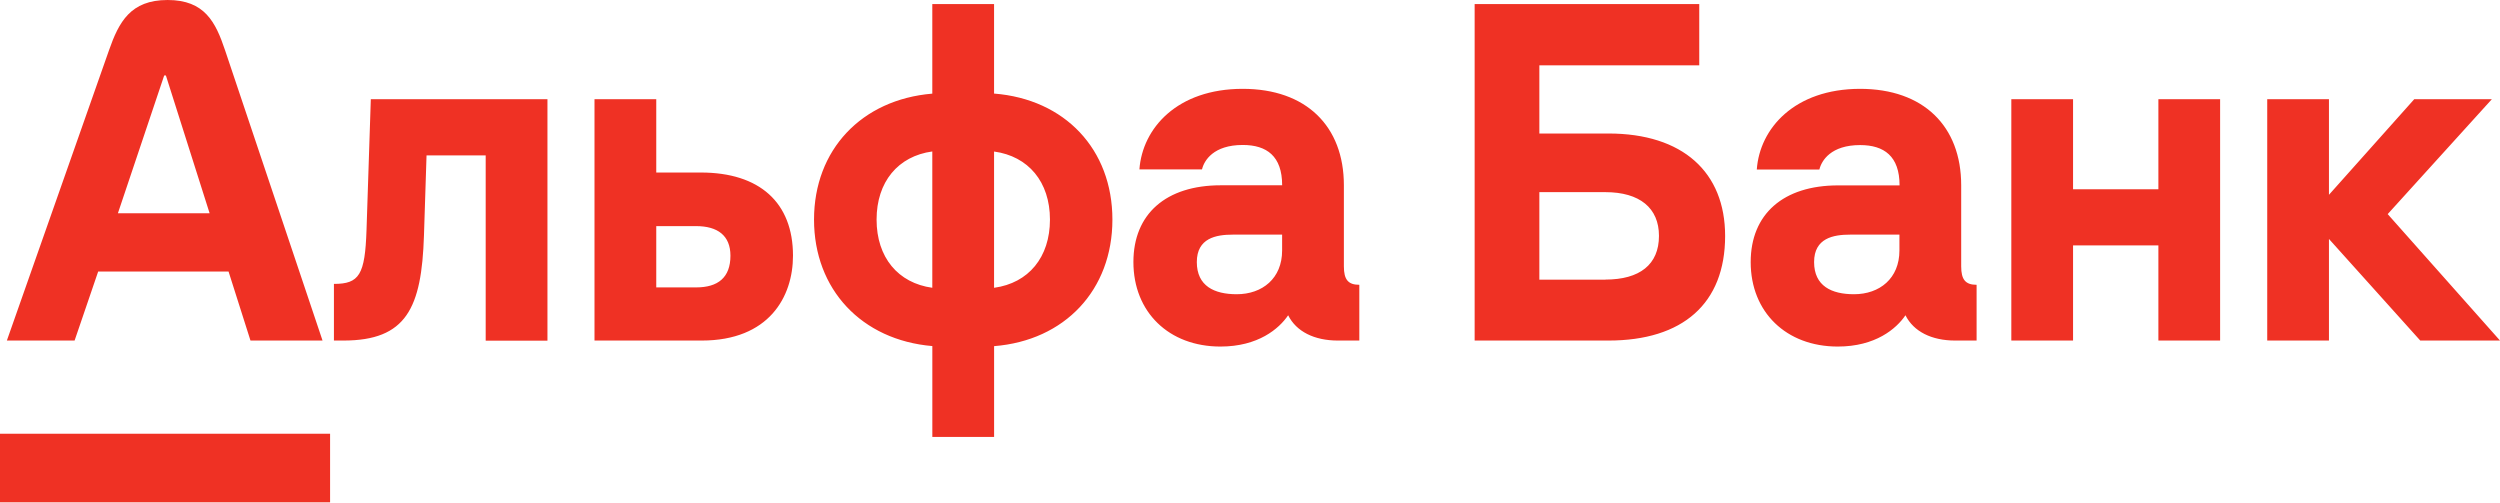
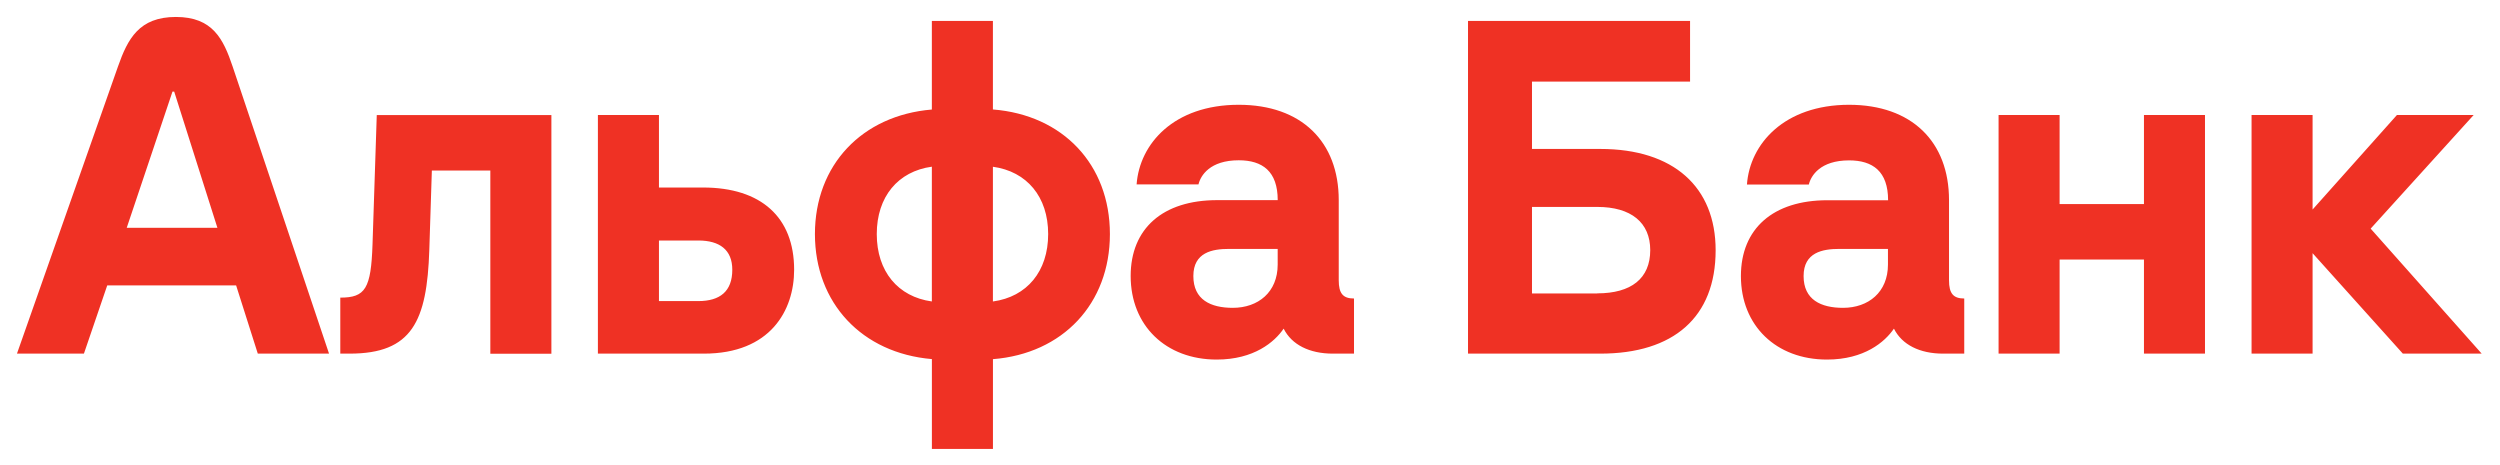
- <svg xmlns="http://www.w3.org/2000/svg" viewBox="0 0 728.6 146.4" fill="#ef3124">
-   <path class="cls-1" d="M703.61 28.91l-24.86 27.86V28.91h-17.99v70.34h17.99V69.64l26.61 29.61h23.24L695.87 62.4l30.36-33.49h-22.62zm-74.57 26.24h-24.87V28.91h-17.99v70.34h17.99V71.52h24.87v27.73h17.99V28.91h-17.99v26.24zM106.82 67c-.43 13.12-2.12 15.74-9.5 15.74v16.51h2.75c18.39 0 22.81-9.49 23.49-30.61l.75-23.36h17.24v54h18V28.92h-51.48zm97.44-16.72h-13V28.91h-18v70.34h31.24c19.61 0 26.61-12.74 26.61-24.73 0-15.5-9.75-24.24-26.86-24.24m-1.38 33.48h-11.61V65.9h11.62c6.25 0 10 2.74 10 8.62 0 6.37-3.63 9.24-10 9.24m86.83-56.47V1.18h-18v26.11C251.11 29 237.24 43.66 237.24 64s13.87 35.11 34.48 36.86v26.48h18v-26.46C310.33 99.25 324.2 84.51 324.2 64s-13.87-35.11-34.49-36.73m-18 56.6c-10-1.38-16.24-8.87-16.24-19.87s6.25-18.49 16.24-19.86zm18 0V44.16C299.71 45.53 306 53 306 64s-6.25 18.49-16.25 19.87m101.91-6.23V54c0-17.24-11-28.11-29.48-28.11-19.12 0-29.24 11.49-30.11 23.48h18.24c.62-2.62 3.37-7.12 11.87-7.12 7 0 11.49 3.25 11.49 11.75H355.8c-16 0-25.48 8.37-25.48 22.36C330.32 91 340.7 101 355.68 101c11 0 17.08-5.19 19.74-9.12 2.37 4.75 7.62 7.37 14.49 7.37h6.25V83c-3.25 0-4.5-1.5-4.5-5.37m-18-4.62c0 8.12-5.75 12.74-13.24 12.74-6.5 0-11.62-2.37-11.62-9.37s5.62-8 10.49-8h14.37zm95.09-34.1h-20.12V19.05h46.6V1.18h-65.46v98.07h39c21.61 0 34-10.74 34-30.48 0-18.62-12.37-29.86-34-29.86m-.88 42.6h-19.26V56h19.24c10 0 15.62 4.62 15.62 12.74 0 8.37-5.62 12.74-15.62 12.74m103.7-3.84V54c0-17.24-11-28.11-29.49-28.11C523 25.92 512.85 37.41 512 49.4h18.24c.63-2.62 3.38-7.12 11.87-7.12 7 0 11.5 3.25 11.5 11.75h-17.9c-16 0-25.49 8.37-25.49 22.36 0 14.61 10.39 24.61 25.37 24.61 11 0 17.07-5.19 19.74-9.12 2.37 4.75 7.62 7.37 14.49 7.37h6.24V83c-3.24 0-4.49-1.5-4.49-5.37m-18-4.62c0 8.12-5.75 12.74-13.25 12.74-6.49 0-11.62-2.37-11.62-9.37s5.63-8 10.5-8h14.37zM0 126.41h96.2v19.99H0zM65.59 14.64C62.84 6.46 59.68 0 48.85 0s-14.2 6.43-17.08 14.64L2 99.25h19.74l6.87-20.11h38L73 99.25h21zM34.36 62.15L47.85 22h.5l12.74 40.15z" />
+ <svg xmlns="http://www.w3.org/2000/svg" viewBox="-3 -5 737 137" fill="#ef3124">
+   <path class="cls-1" d="M703.61 28.91l-24.86 27.86V28.91h-17.99v70.34h17.99V69.64l26.61 29.61h23.24L695.87 62.4l30.36-33.49h-22.62zm-74.57 26.24h-24.87V28.91h-17.99v70.34h17.99V71.52h24.87v27.73h17.99V28.91h-17.99v26.24zM106.82 67c-.43 13.12-2.12 15.74-9.5 15.74v16.51h2.75c18.39 0 22.81-9.49 23.49-30.61l.75-23.36h17.24v54h18V28.92h-51.48zm97.44-16.72h-13V28.91h-18v70.34h31.24c19.61 0 26.61-12.74 26.61-24.73 0-15.5-9.75-24.24-26.86-24.24m-1.38 33.48h-11.61V65.9h11.62c6.25 0 10 2.74 10 8.62 0 6.37-3.63 9.24-10 9.24m86.83-56.47V1.18h-18v26.11C251.11 29 237.24 43.66 237.24 64s13.87 35.11 34.48 36.86v26.48h18v-26.46C310.33 99.25 324.2 84.51 324.2 64s-13.87-35.11-34.49-36.73m-18 56.6c-10-1.38-16.24-8.87-16.24-19.87s6.25-18.49 16.24-19.86zm18 0V44.16C299.71 45.53 306 53 306 64s-6.25 18.49-16.25 19.87m101.91-6.23V54c0-17.24-11-28.11-29.48-28.11-19.12 0-29.24 11.49-30.11 23.48h18.24c.62-2.62 3.37-7.12 11.87-7.12 7 0 11.49 3.25 11.49 11.75H355.8c-16 0-25.48 8.37-25.48 22.36C330.32 91 340.7 101 355.68 101c11 0 17.08-5.19 19.74-9.12 2.37 4.75 7.62 7.37 14.49 7.37h6.25V83c-3.25 0-4.5-1.5-4.5-5.37m-18-4.62c0 8.12-5.75 12.74-13.24 12.74-6.5 0-11.62-2.37-11.62-9.37s5.62-8 10.49-8h14.37zm95.09-34.1h-20.12V19.05h46.6V1.18h-65.46v98.07h39c21.61 0 34-10.74 34-30.48 0-18.62-12.37-29.86-34-29.86m-.88 42.6h-19.26V56h19.24c10 0 15.62 4.62 15.62 12.74 0 8.37-5.62 12.74-15.62 12.74m103.7-3.84V54c0-17.24-11-28.11-29.49-28.11C523 25.92 512.85 37.41 512 49.4h18.24c.63-2.62 3.38-7.12 11.87-7.12 7 0 11.5 3.25 11.5 11.75h-17.9c-16 0-25.49 8.37-25.49 22.36 0 14.61 10.39 24.61 25.37 24.61 11 0 17.07-5.19 19.74-9.12 2.37 4.75 7.62 7.37 14.49 7.37h6.24V83c-3.24 0-4.49-1.5-4.49-5.37m-18-4.62c0 8.12-5.75 12.74-13.25 12.74-6.49 0-11.62-2.37-11.62-9.37s5.63-8 10.5-8h14.37zM65.59 14.64C62.84 6.46 59.68 0 48.85 0s-14.2 6.43-17.08 14.64L2 99.25h19.74l6.87-20.11h38L73 99.25h21zM34.36 62.15L47.85 22h.5l12.74 40.15z" />
</svg>
